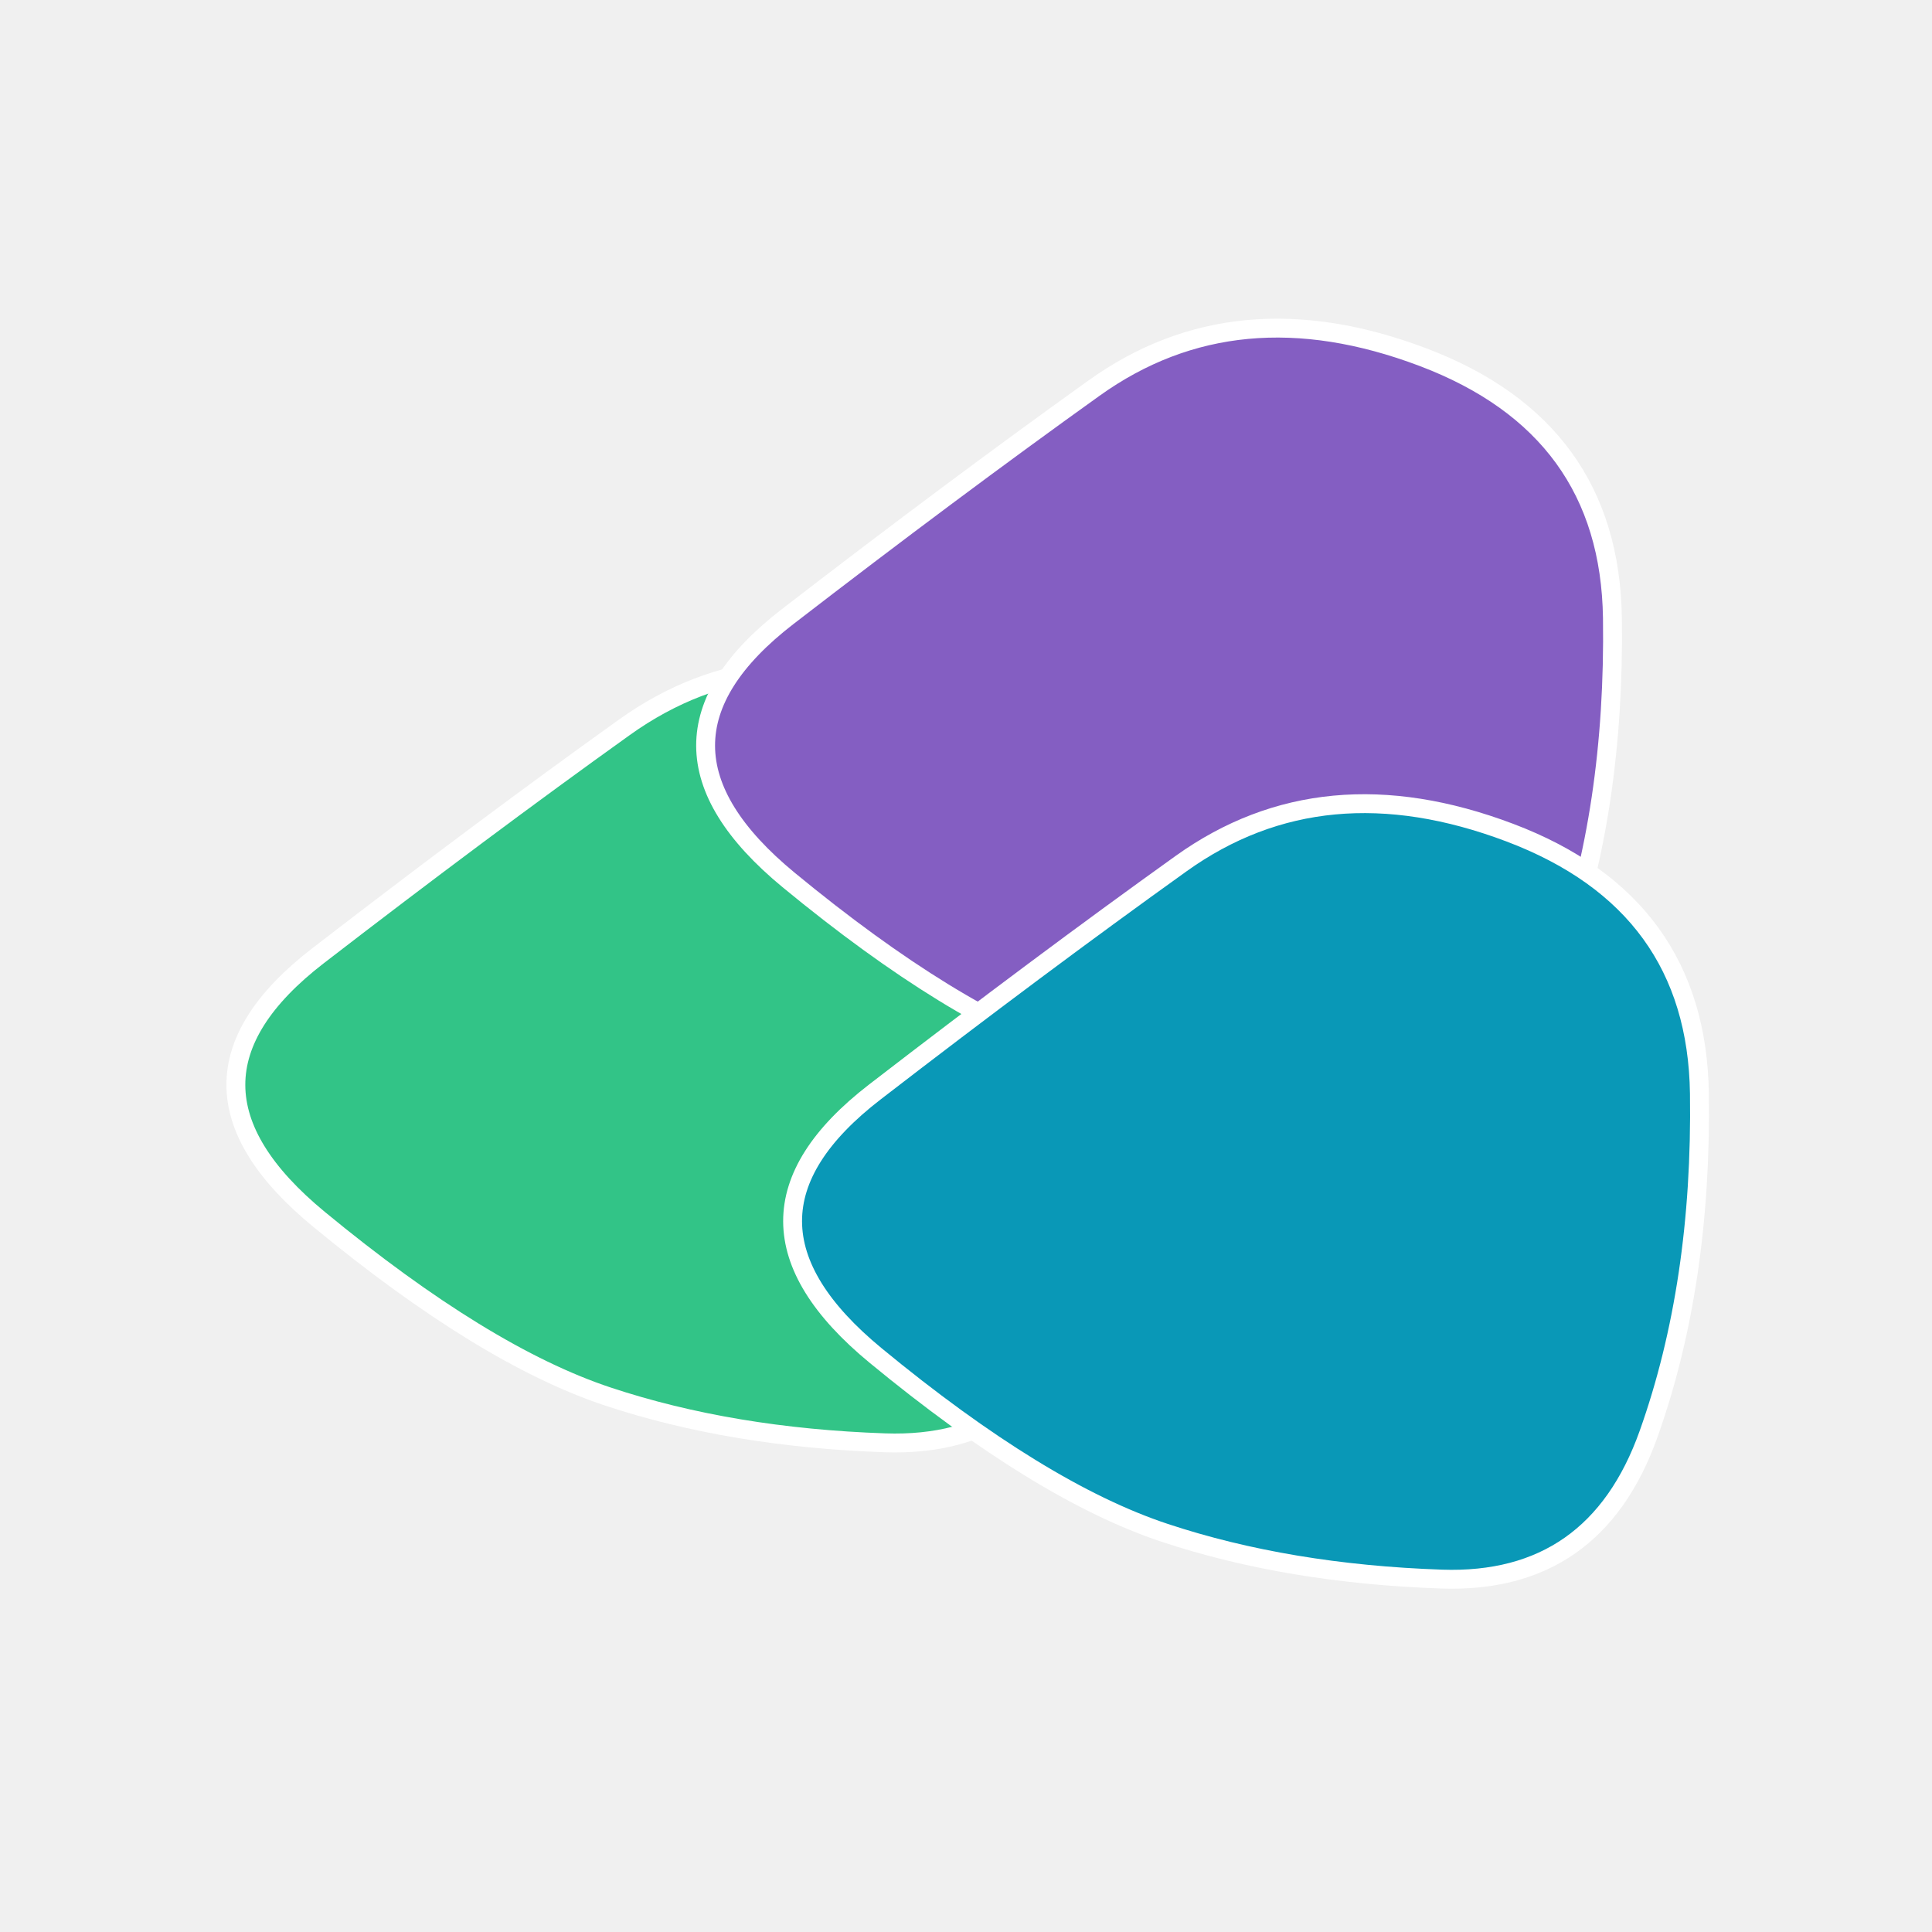
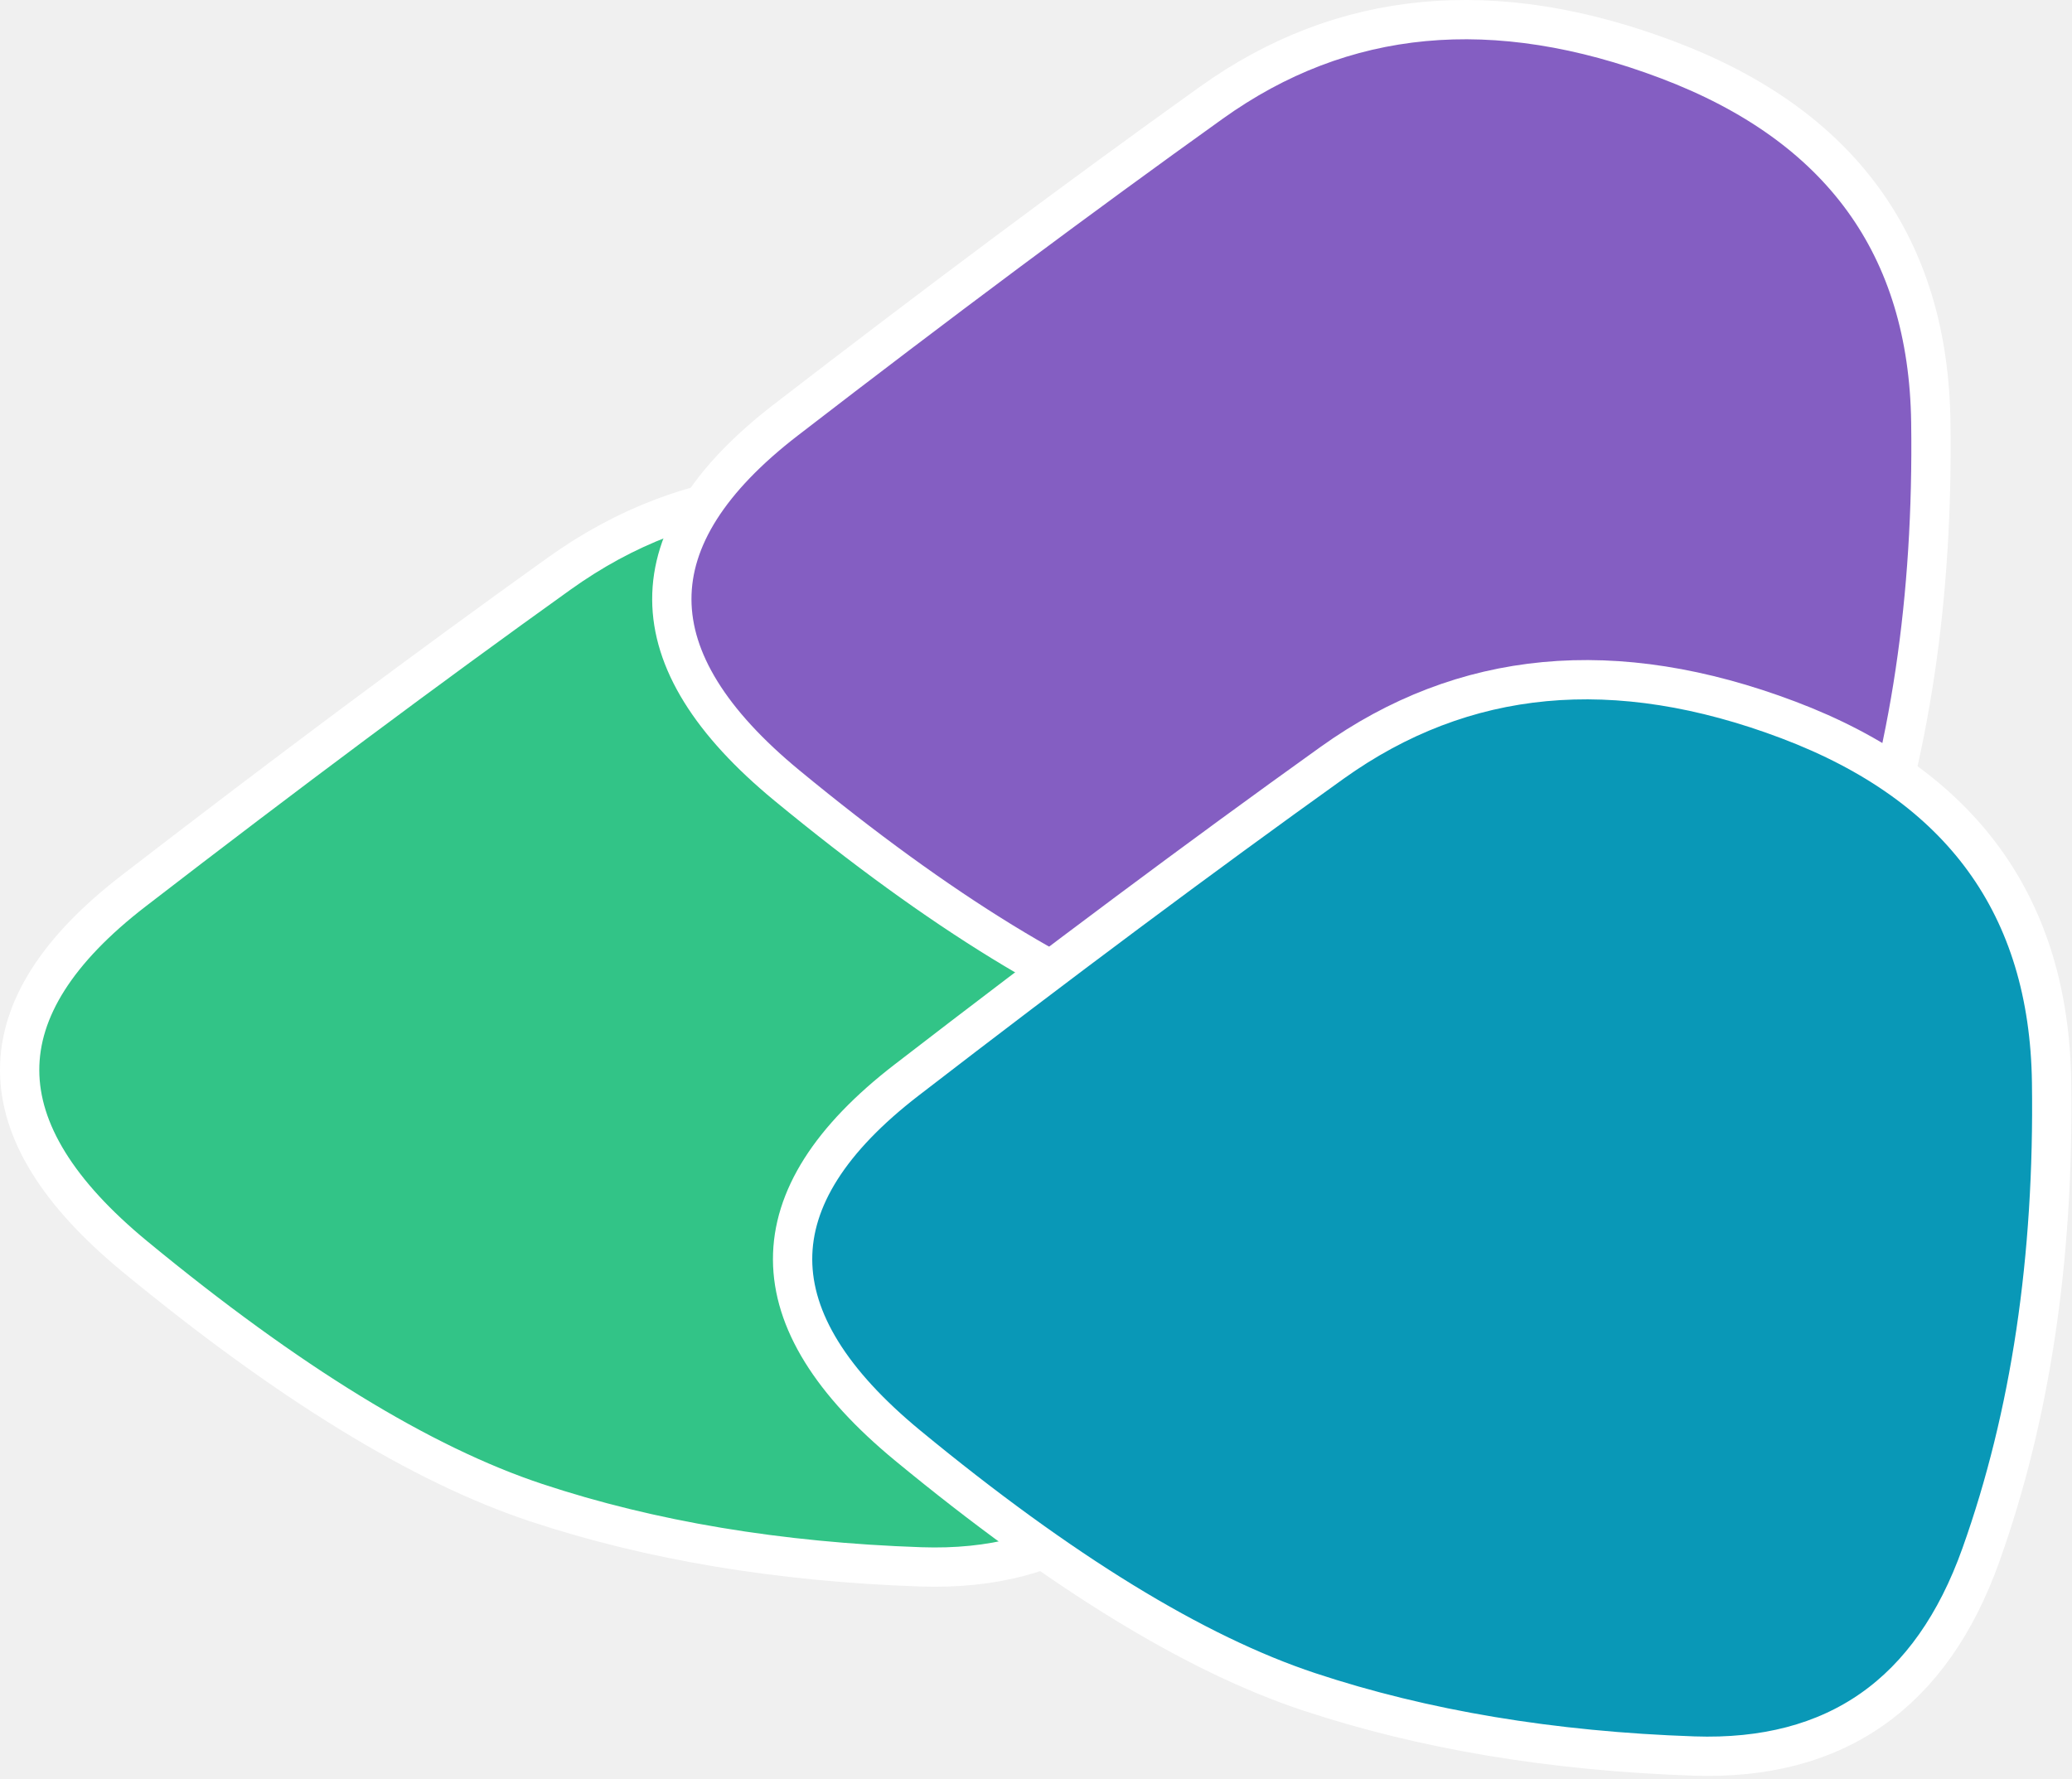
- <svg xmlns="http://www.w3.org/2000/svg" width="100%" height="100%" viewBox="0 0 1024 1024" version="1.1" xml:space="preserve" style="fill-rule:evenodd;clip-rule:evenodd;stroke-linejoin:round;stroke-miterlimit:2;">
-   <g transform="matrix(1,0,0,1,186,384)">
-     <g transform="matrix(1.53687,0,0,1.53687,-88.6725,-120.277)">
-       <path d="M330.747,158.557C331.365,202.305 325.516,241.448 313.202,275.987C300.888,310.527 277.107,327.192 241.857,325.983C206.608,324.774 174.766,319.457 146.331,310.032C117.896,300.607 84.659,280.215 46.62,248.856C8.581,217.497 8.482,187.224 46.322,158.037C84.162,128.85 119.392,102.578 152.011,79.223C184.631,55.867 222.42,52.314 265.38,68.562C308.34,84.811 330.129,114.809 330.747,158.557Z" style="fill:rgb(50,196,135);fill-rule:nonzero;stroke:white;stroke-width:6.51px;" />
-     </g>
-     <g transform="matrix(1.53687,0,0,1.53687,160.301,-300.092)">
-       <path d="M330.747,158.557C331.365,202.305 325.516,241.448 313.202,275.987C300.888,310.527 277.107,327.192 241.857,325.983C206.608,324.774 174.766,319.457 146.331,310.032C117.896,300.607 84.659,280.215 46.62,248.856C8.581,217.497 8.482,187.224 46.322,158.037C84.162,128.85 119.392,102.578 152.011,79.223C184.631,55.867 222.42,52.314 265.38,68.562C308.34,84.811 330.129,114.809 330.747,158.557Z" style="fill:rgb(132,94,194);fill-rule:nonzero;stroke:white;stroke-width:6.51px;" />
-     </g>
-     <g transform="matrix(1.53687,0,0,1.53687,206.407,-48.0444)">
-       <path d="M330.747,158.557C331.365,202.305 325.516,241.448 313.202,275.987C300.888,310.527 277.107,327.192 241.857,325.983C206.608,324.774 174.766,319.457 146.331,310.032C117.896,300.607 84.659,280.215 46.62,248.856C8.581,217.497 8.482,187.224 46.322,158.037C84.162,128.85 119.392,102.578 152.011,79.223C184.631,55.867 222.42,52.314 265.38,68.562C308.34,84.811 330.129,114.809 330.747,158.557Z" style="fill:rgb(9,152,183);fill-rule:nonzero;stroke:white;stroke-width:6.51px;" />
+ <svg xmlns="http://www.w3.org/2000/svg" width="100%" height="100%" viewBox="0 0 791 679" version="1.1" xml:space="preserve" style="fill-rule:evenodd;clip-rule:evenodd;stroke-linejoin:round;stroke-miterlimit:2;">
+   <g transform="matrix(1,0,0,1,-117.516,-166.412)">
+     <g transform="matrix(1,0,0,1,186,384)">
+       <g>
+         <g transform="matrix(1.53687,0,0,1.53687,-88.6725,-120.277)">
+           <path d="M330.747,158.557C331.365,202.305 325.516,241.448 313.202,275.987C300.888,310.527 277.107,327.192 241.857,325.983C206.608,324.774 174.766,319.457 146.331,310.032C117.896,300.607 84.659,280.215 46.62,248.856C8.581,217.497 8.482,187.224 46.322,158.037C84.162,128.85 119.392,102.578 152.011,79.223C184.631,55.867 222.42,52.314 265.38,68.562C308.34,84.811 330.129,114.809 330.747,158.557Z" style="fill:rgb(50,196,135);fill-rule:nonzero;stroke:white;stroke-width:9.76px;" />
+         </g>
+         <g transform="matrix(1.53687,0,0,1.53687,160.301,-300.092)">
+           <path d="M330.747,158.557C331.365,202.305 325.516,241.448 313.202,275.987C300.888,310.527 277.107,327.192 241.857,325.983C206.608,324.774 174.766,319.457 146.331,310.032C117.896,300.607 84.659,280.215 46.62,248.856C8.581,217.497 8.482,187.224 46.322,158.037C84.162,128.85 119.392,102.578 152.011,79.223C184.631,55.867 222.42,52.314 265.38,68.562C308.34,84.811 330.129,114.809 330.747,158.557Z" style="fill:rgb(132,94,194);fill-rule:nonzero;stroke:white;stroke-width:9.76px;" />
+         </g>
+         <g transform="matrix(1.53687,0,0,1.53687,206.407,-48.0444)">
+           <path d="M330.747,158.557C331.365,202.305 325.516,241.448 313.202,275.987C300.888,310.527 277.107,327.192 241.857,325.983C206.608,324.774 174.766,319.457 146.331,310.032C117.896,300.607 84.659,280.215 46.62,248.856C8.581,217.497 8.482,187.224 46.322,158.037C84.162,128.85 119.392,102.578 152.011,79.223C184.631,55.867 222.42,52.314 265.38,68.562C308.34,84.811 330.129,114.809 330.747,158.557Z" style="fill:rgb(9,152,183);fill-rule:nonzero;stroke:white;stroke-width:9.76px;" />
+         </g>
+       </g>
    </g>
  </g>
</svg>
